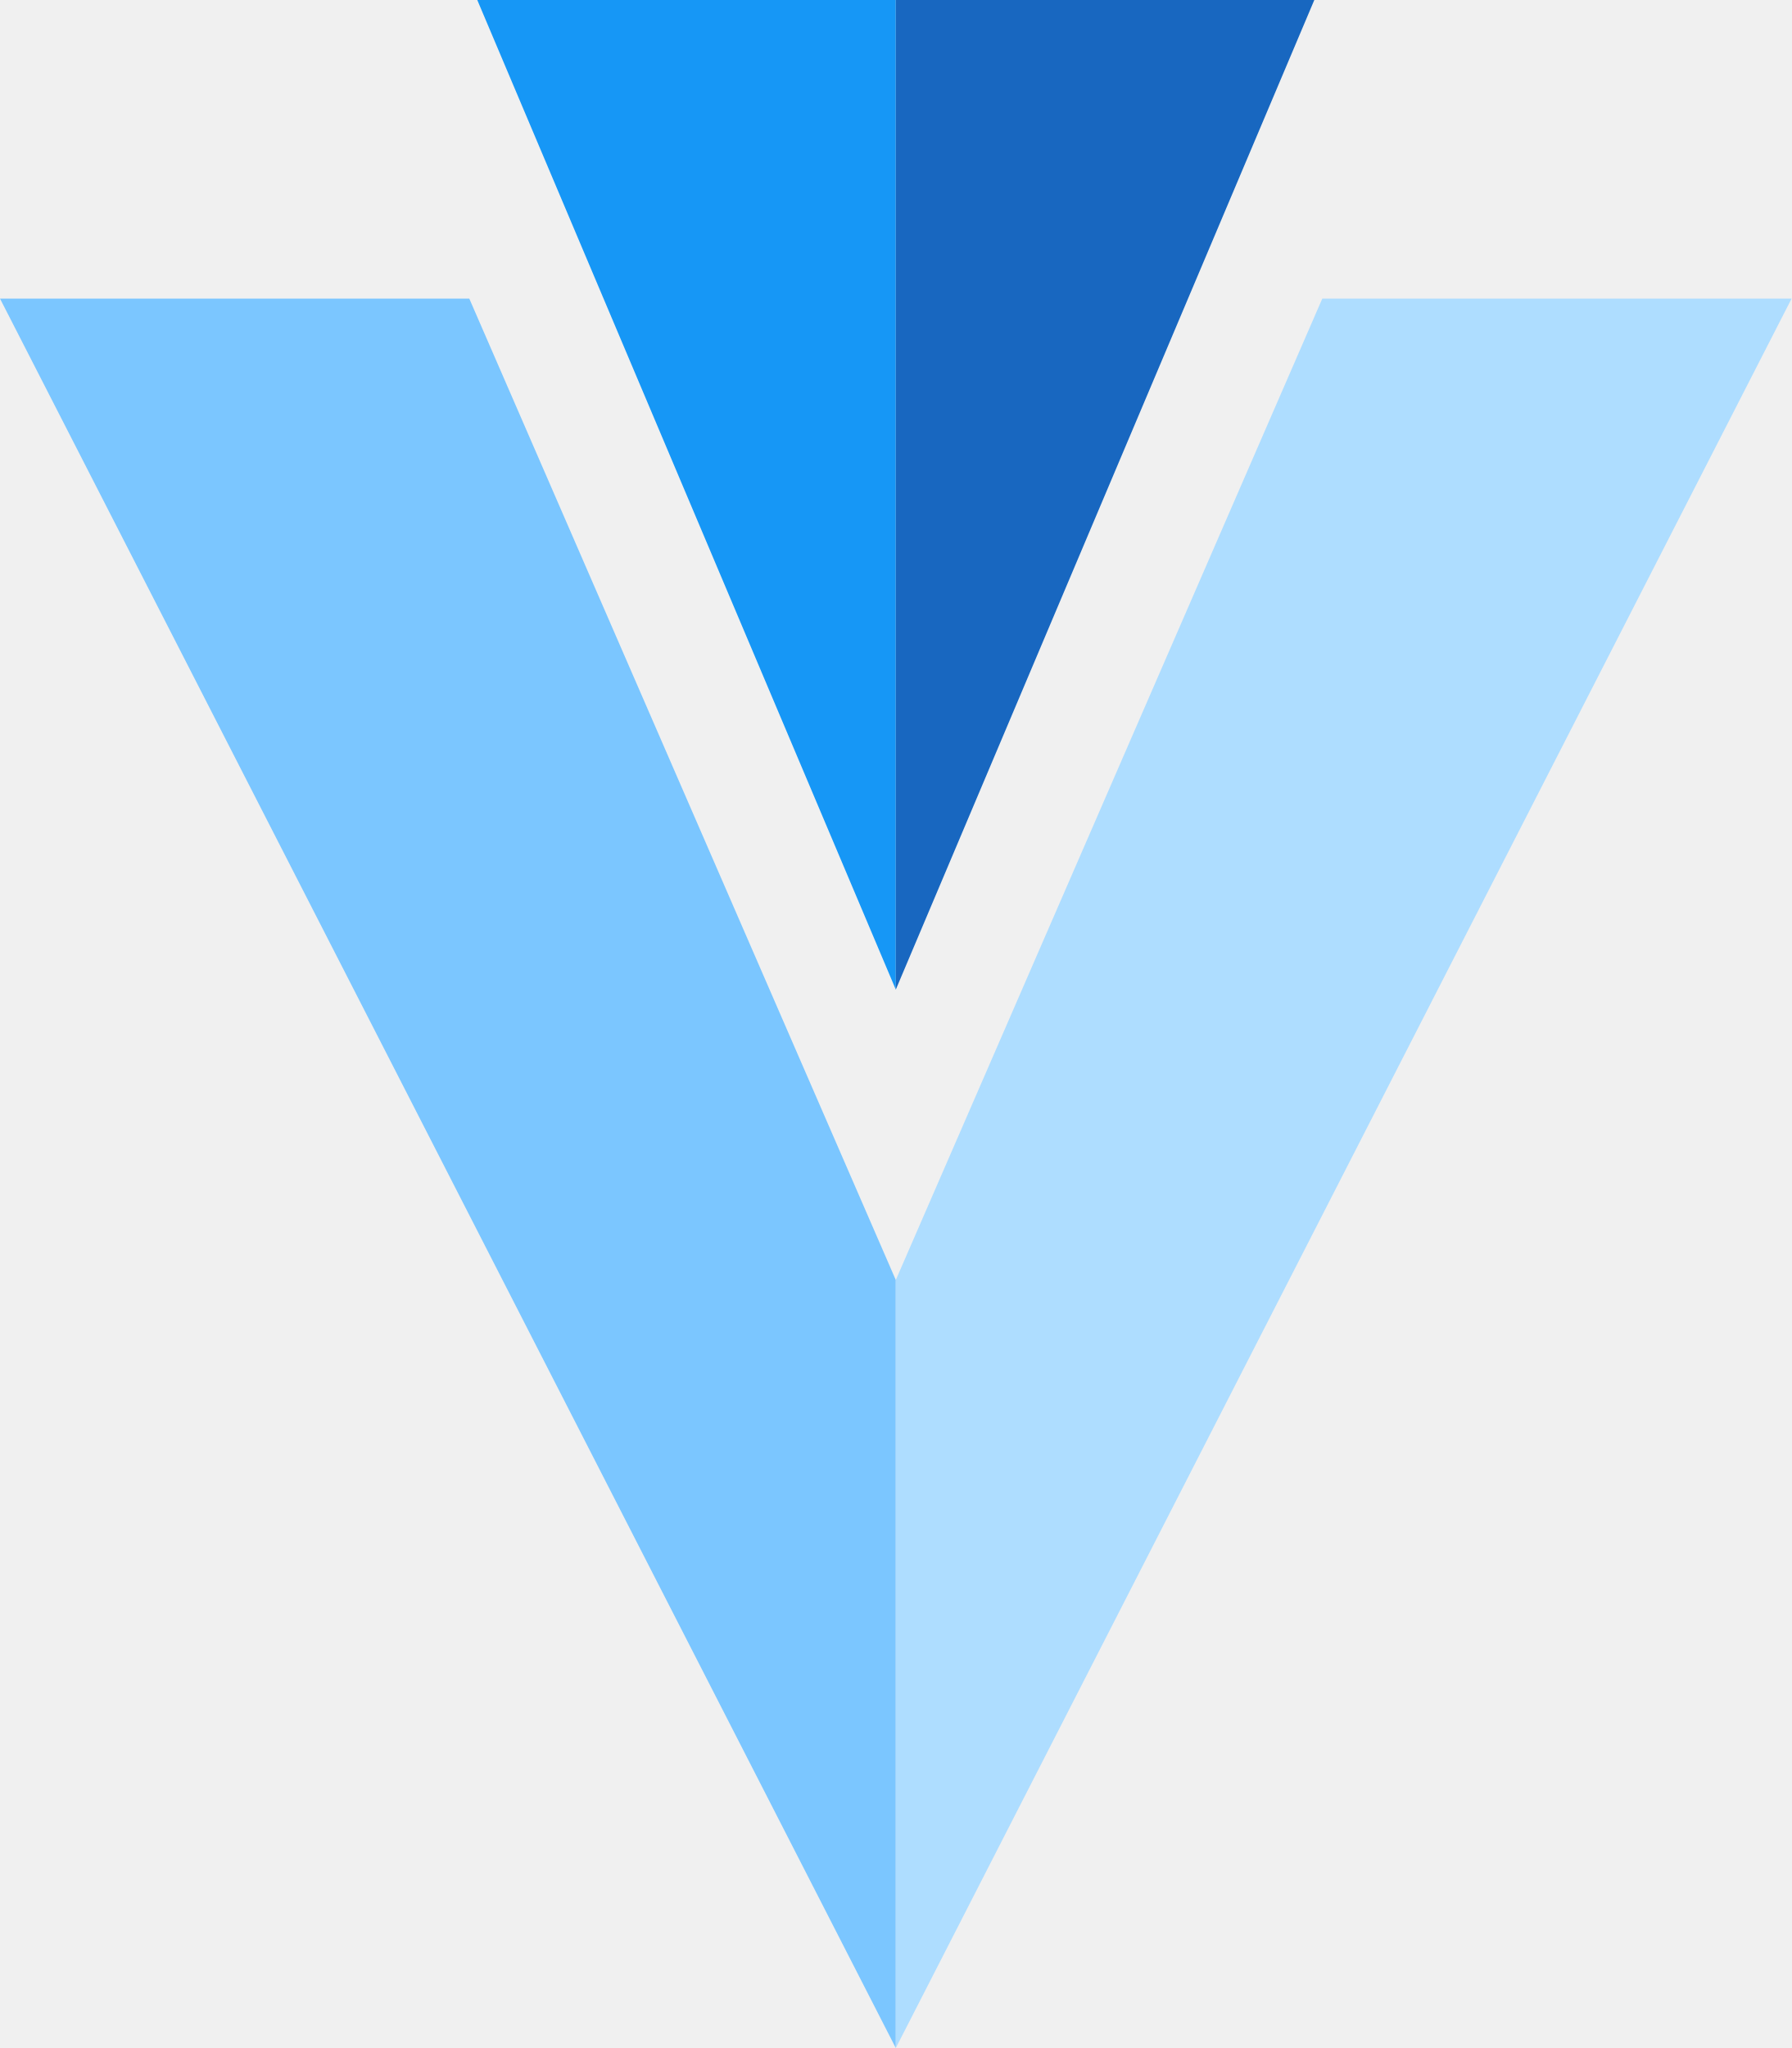
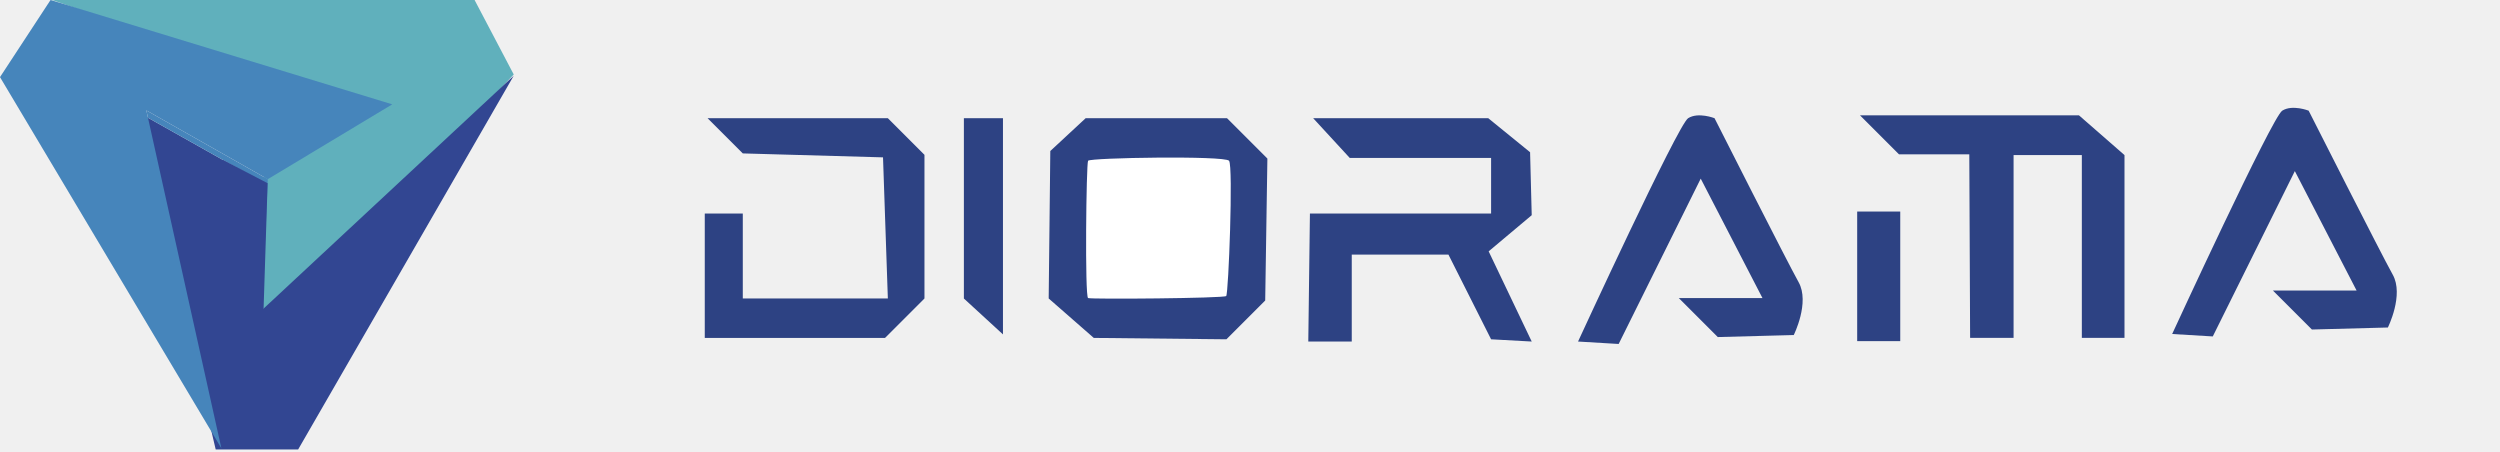
- <svg xmlns="http://www.w3.org/2000/svg" id="Layer_1" data-name="Layer 1" viewBox="0 0 87.5 100">
-   <defs>
-     <style>.cls-1{fill:#1697f6;}.cls-2{fill:#7bc6ff;}.cls-3{fill:#1867c0;}.cls-4{fill:#aeddff;}</style>
-   </defs>
-   <polyline class="cls-1" points="43.75 0 23.31 0 43.75 48.32" />
-   <polygon class="cls-2" points="43.75 62.5 43.75 100 0 14.58 22.92 14.58 43.75 62.5" />
-   <polyline class="cls-3" points="43.75 0 64.19 0 43.75 48.32" />
-   <polygon class="cls-4" points="64.58 14.58 87.5 14.58 43.75 100 43.75 62.5 64.58 14.58" />
+ <svg xmlns="http://www.w3.org/2000/svg" version="1.1" id="Camada_1" x="0px" y="0px" width="331.959px" height="59.992px" viewBox="0 0 331.959 59.992" enable-background="new 0 0 331.959 59.992" xml:space="preserve">
+   <g>
+     <polygon fill="#2D4283" points="93.582,28.355 98.631,28.355 98.631,39.633 117.892,39.633 117.25,20.895 98.631,20.371    93.956,15.696 117.892,15.696 122.754,20.558 122.754,39.633 117.518,44.869 93.582,44.869  " />
+     <polygon fill="#2D4283" points="127.988,15.696 133.178,15.696 133.178,44.403 127.988,39.638  " />
+     <polygon fill="#2D4283" points="144.157,15.696 162.928,15.696 168.288,21.056 167.999,39.901 162.848,45.053 145.235,44.869    139.248,39.632 139.464,20.051  " />
+     <path fill="#FFFFFF" d="M144.48,21.345c-0.246,0.409-0.441,18.056,0,18.233s18.036,0.034,18.34-0.27   c0.304-0.305,0.95-17.263,0.377-17.963S144.727,20.936,144.48,21.345z" />
+     <polygon fill="#2D4283" points="173.72,45.351 179.491,45.351 179.491,33.807 192.329,33.807 197.993,45.053 203.387,45.351    197.669,33.375 203.387,28.574 203.171,20.213 197.615,15.696 174.367,15.696 179.222,20.968 197.993,20.968 197.993,28.355    173.936,28.355  " />
+     <path fill="#2D4283" d="M209.538,45.351l5.394,0.323l10.896-21.955l8.199,15.859h-11.112l5.179,5.178l10.087-0.269   c0,0,2.158-4.315,0.647-7.013s-11.166-21.779-11.166-21.779s-2.157-0.849-3.506,0S209.538,45.351,209.538,45.351z" />
+     <rect x="246.604" y="28.089" fill="#2D4283" width="5.718" height="17.208" />
+     <polygon fill="#2D4283" points="261.599,44.865 267.37,44.865 267.37,20.591 276.433,20.591 276.433,44.865 282.097,44.865    282.097,20.591 276.055,15.318 246.98,15.318 252.152,20.49 261.491,20.49  " />
+     <path fill="#2D4283" d="M288.427,44.351l5.394,0.322l10.896-21.954l8.199,15.858h-11.112l5.179,5.178l10.087-0.268   c0,0,2.158-4.316,0.647-7.014s-11.166-21.778-11.166-21.778s-2.157-0.849-3.506,0S288.427,44.351,288.427,44.351z" />
+   </g>
+   <g>
+     <polygon fill="none" points="5.782,0.347 0.048,9.903 28.908,59.174 39.611,59.174 68.376,9.521 62.833,0.347  " />
+     <g>
+       <polygon fill="#60B0BC" points="34.492,23.854 34.909,45.381 68.216,9.89 63.017,0 6.933,0 49.199,14.877   " />
+     </g>
+     <g>
+       <polygon fill="#324692" points="18.075,14.751 28.641,59.678 39.591,59.678 68.216,10.054 34.02,41.885 32.387,22.805   " />
+     </g>
+     <polygon fill="#4685BB" points="6.711,0 52.083,13.854 35.557,23.793 19.431,14.657 29.397,59.531 0,10.24  " />
+     <polygon fill="#4685BB" points="19.431,14.657 19.648,15.637 32.387,22.805 32.959,29.489 34.02,41.885 34.827,41.135    35.557,23.793  " />
+     <polygon fill="#324692" points="29.583,21.227 35.535,24.328 34.89,44.423 31.513,44.659  " />
+   </g>
+   <rect fill="none" width="331.959" height="59.992" />
</svg>
